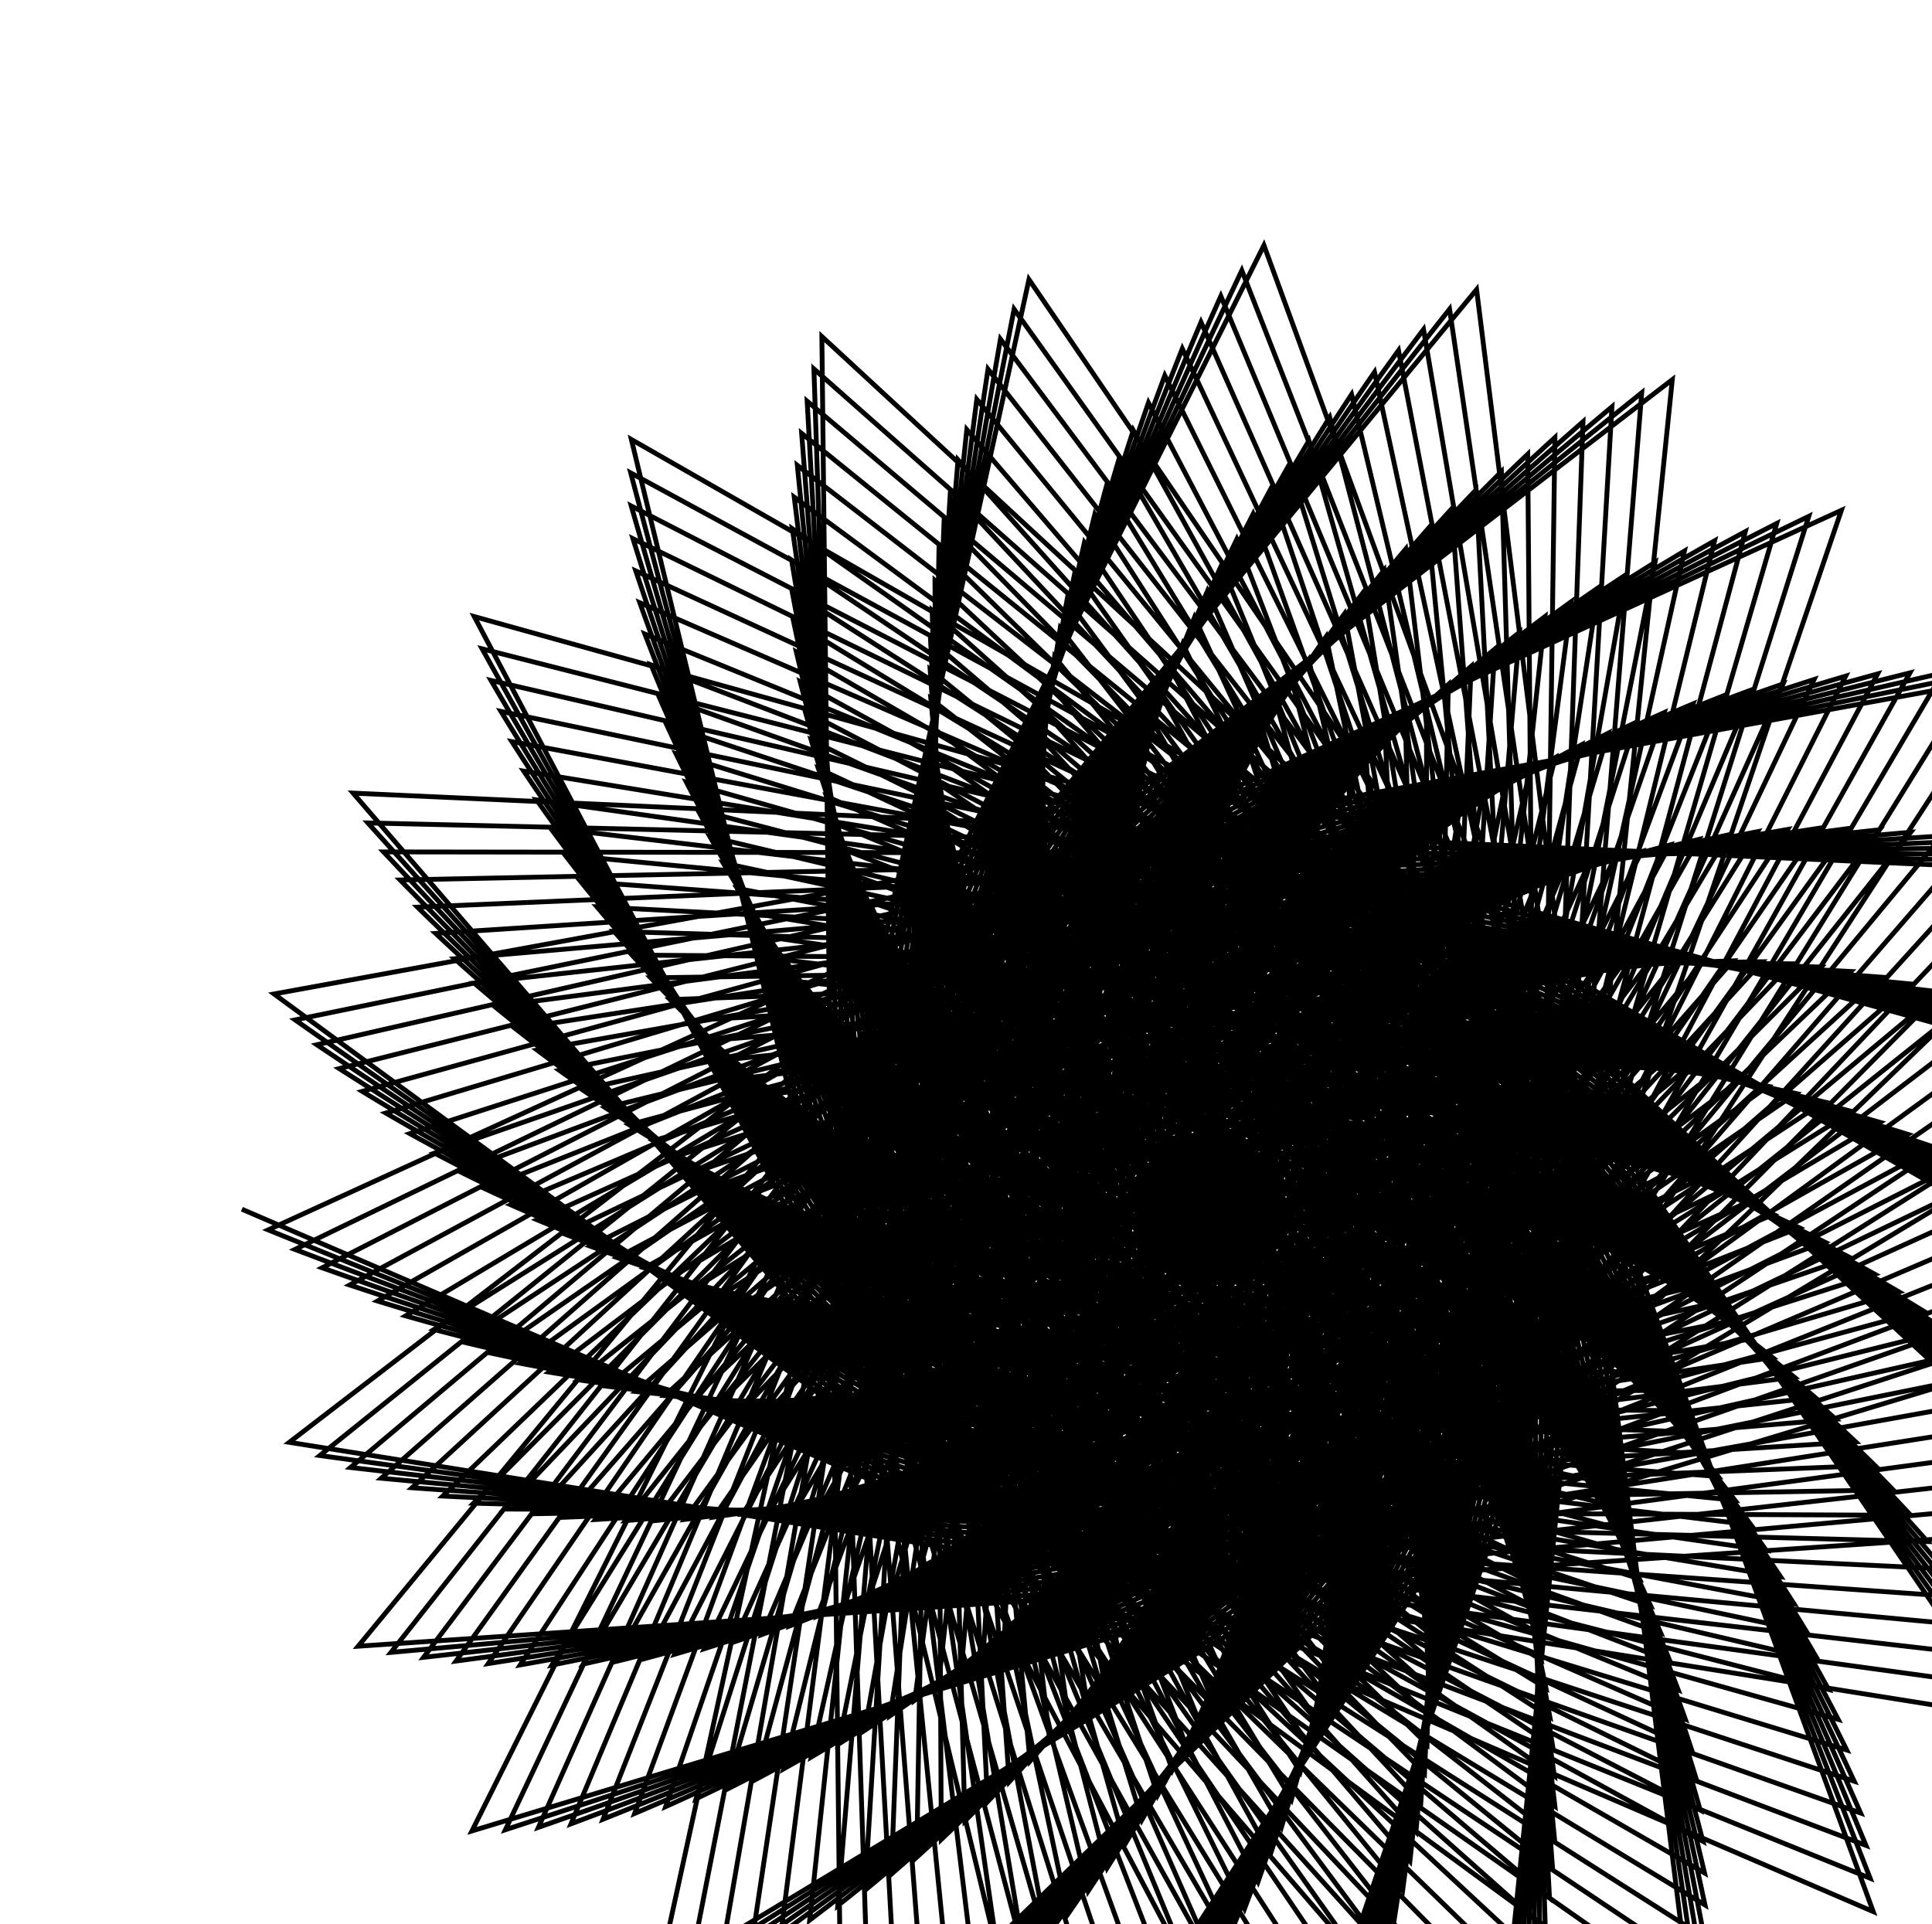
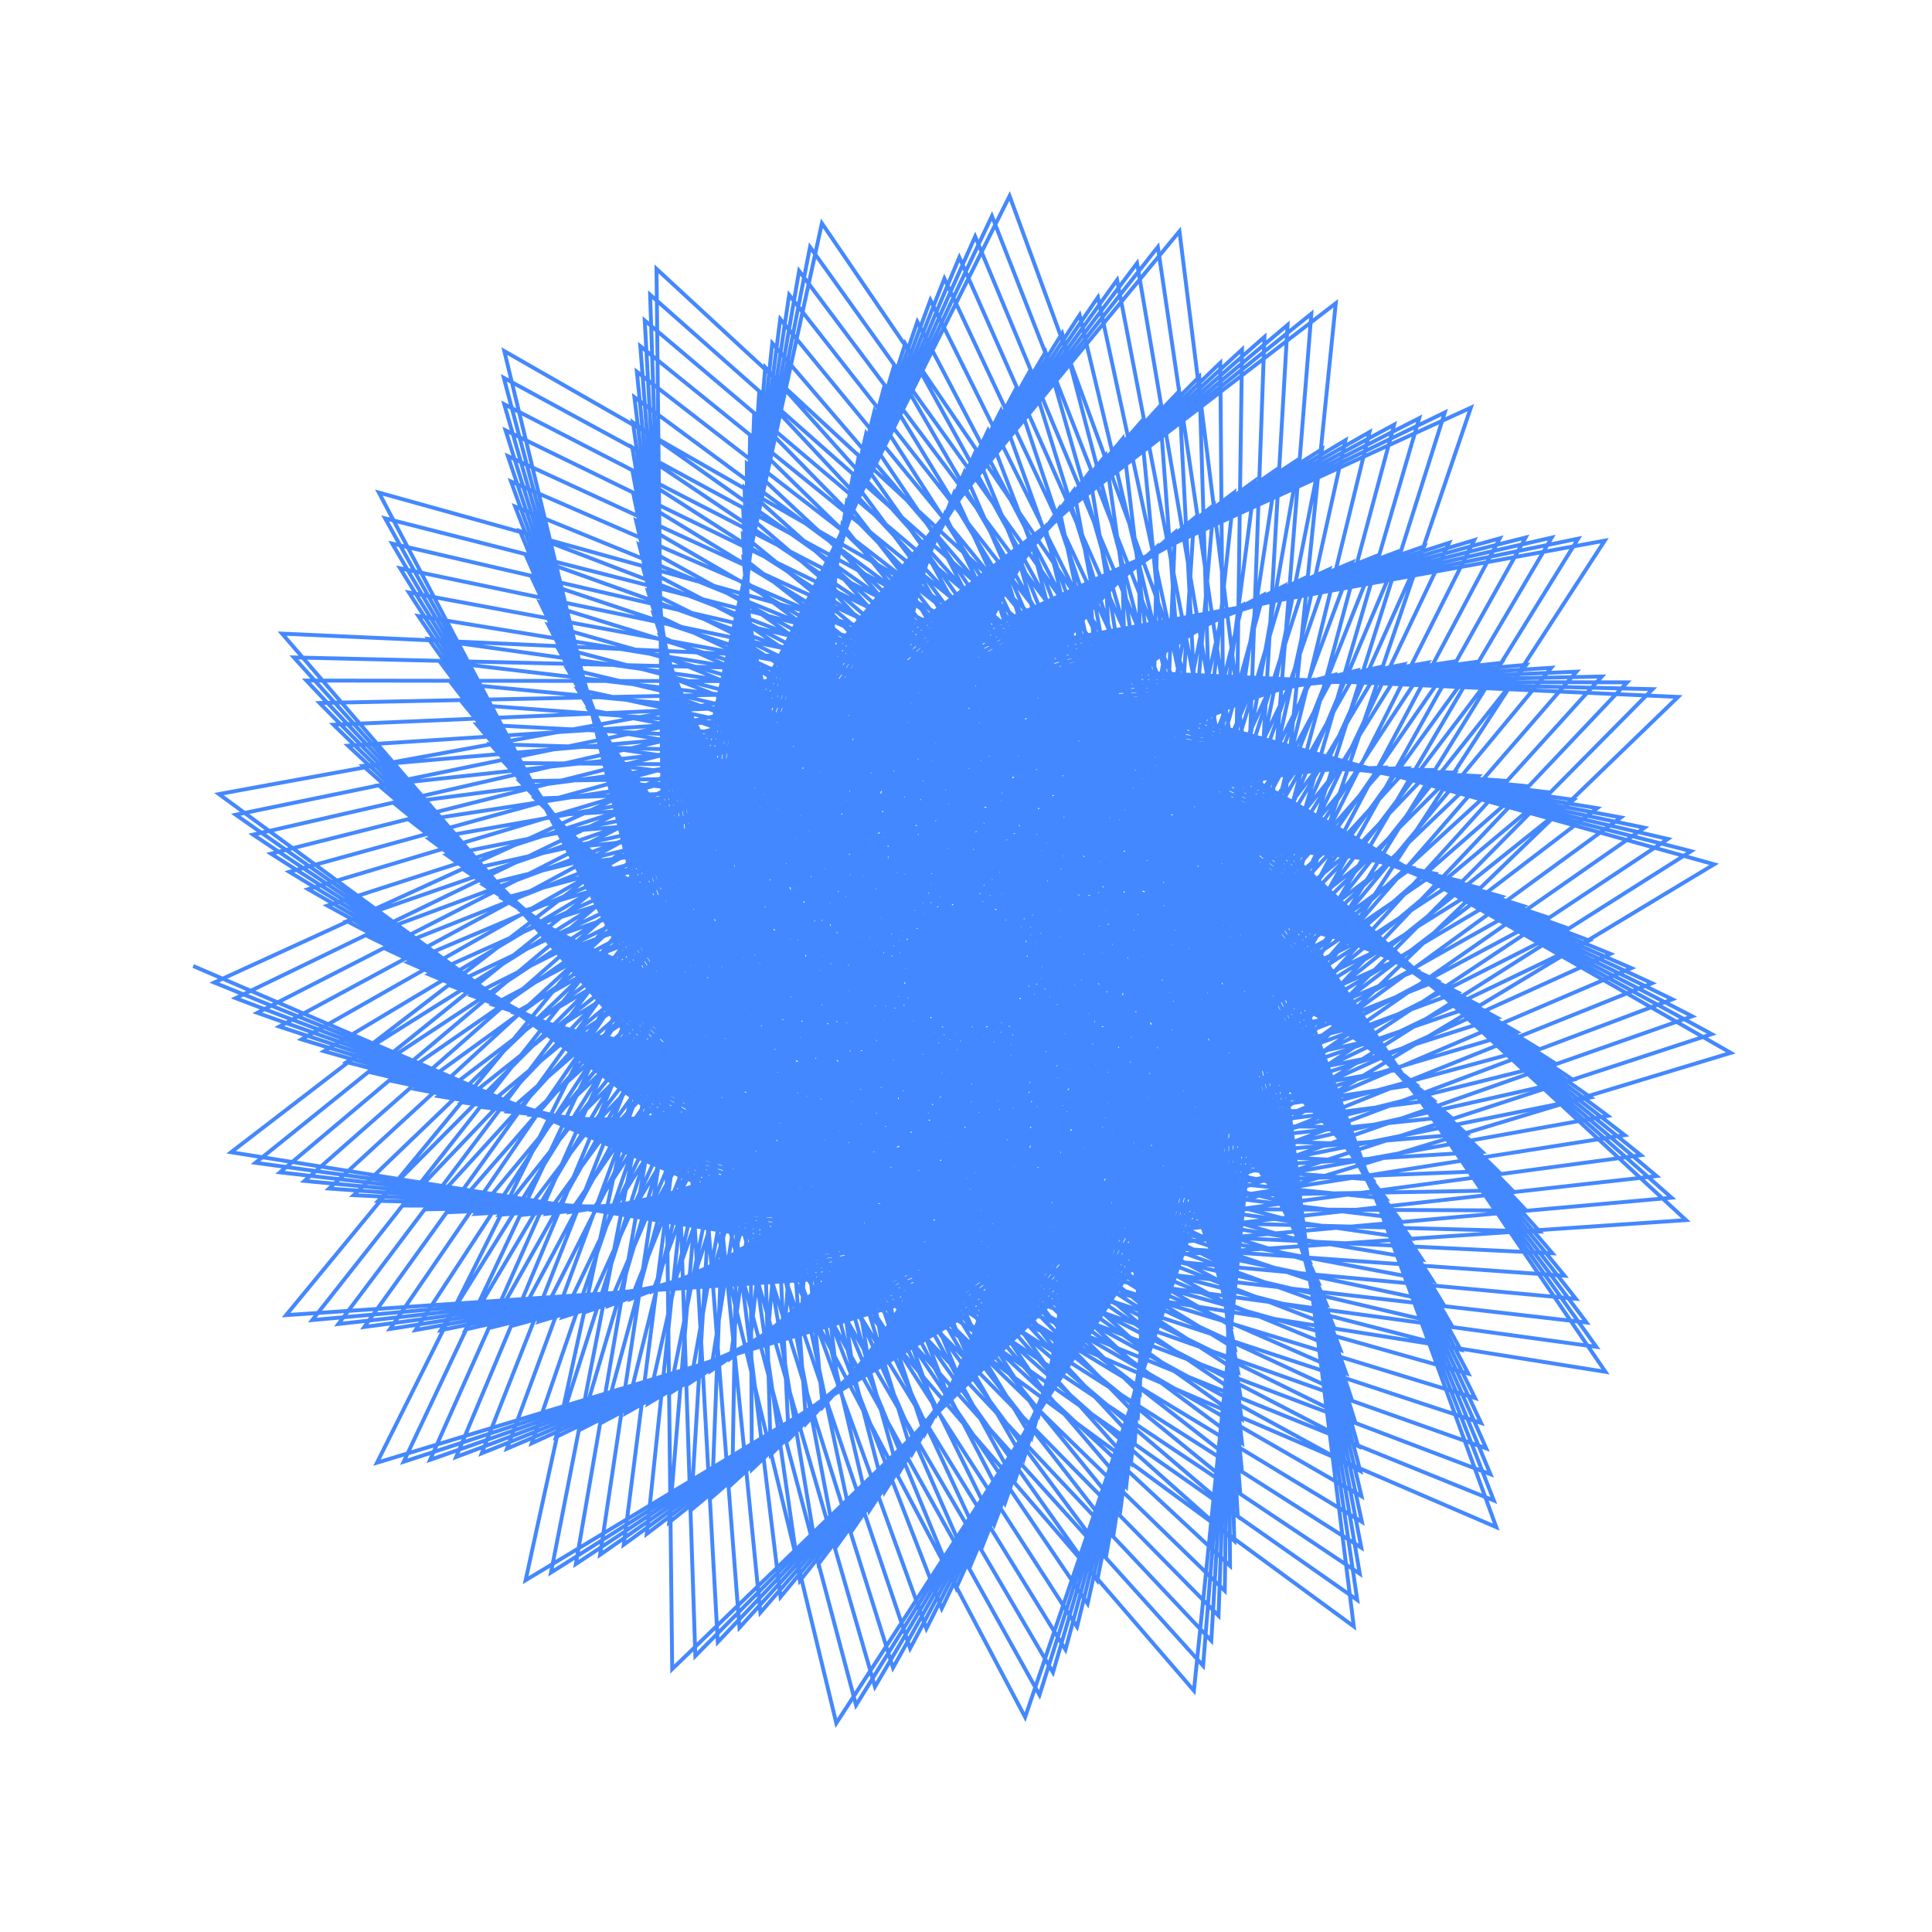
- <svg xmlns="http://www.w3.org/2000/svg">
-   <path d="M 250 250 L 250 250 L 249.863 250.145 L 249.977 249.601 L 250.459 250.387 L 249.205 250.09 L 250.6 249.2 L 250.203 251.183 L 248.835 249.224 L 251.559 249.641 L 249.089 251.552 L 249.442 248.079 L 251.957 251.005 L 247.737 250.799 L 251.055 247.624 L 251.08 252.583 L 247.194 248.94 L 252.878 248.601 L 248.98 253.243 L 248.246 246.856 L 253.684 250.933 L 246.623 252.143 L 250.8 245.877 L 252.564 253.576 L 245.442 249.38 L 253.737 246.987 L 249.608 254.985 L 246.512 246.143 L 255.399 250.119 L 246.065 253.985 L 249.8 244.203 L 254.501 253.968 L 243.826 250.564 L 253.954 244.968 L 250.971 256.528 L 244.424 246.107 L 256.855 248.58 L 246.219 256.127 L 248.092 242.85 L 256.683 253.619 L 242.589 252.434 L 253.406 242.761 L 252.995 257.634 L 242.209 246.859 L 257.816 246.412 L 247.176 258.334 L 245.789 242.046 L 258.866 252.455 L 241.954 254.861 L 252.035 240.618 L 255.534 258.088 L 240.123 248.436 L 258.079 243.774 L 248.956 260.347 L 243.065 241.983 L 260.79 250.475 L 242.101 257.655 L 249.859 238.801 L 258.383 257.725 L 238.428 250.801 L 257.493 240.884 L 251.504 261.905 L 240.153 242.798 L 262.195 247.753 L 243.149 260.574 L 246.973 237.563 L 261.292 256.441 L 237.371 253.842 L 255.971 238.004 L 254.687 262.767 L 237.318 244.559 L 262.849 244.44 L 245.148 263.345 L 243.543 237.129 L 263.981 254.205 L 237.167 257.373 L 253.502 235.414 L 258.305 262.73 L 234.846 247.257 L 262.563 240.751 L 248.069 265.682 L 239.801 237.672 L 266.165 251.068 L 237.975 261.151 L 250.156 233.401 L 262.101 261.653 L 233.019 250.801 L 261.212 236.956 L 251.801 267.307 L 236.026 239.3 L 267.572 247.16 L 239.882 264.887 L 246.086 232.226 L 265.778 259.466 L 232.09 255.021 L 258.745 233.358 L 256.154 267.976 L 232.526 242.044 L 267.97 242.689 L 242.899 268.269 L 241.513 232.111 L 269.021 256.18 L 232.268 259.676 L 255.197 230.273 L 260.874 267.496 L 229.619 245.846 L 267.181 237.925 L 246.947 270.979 L 236.725 233.215 L 271.516 251.898 L 233.693 264.468 L 250.691 228.011 L 265.648 265.747 L 227.607 250.563 L 265.105 233.189 L 251.86 272.724 L 232.05 235.619 L 272.979 246.803 L 236.425 269.06 L 245.432 226.846 L 270.135 262.689 L 226.754 255.969 L 261.725 228.83 L 257.394 273.253 L 227.841 239.317 L 273.171 241.161 L 240.433 273.097 L 239.702 227 L 273.978 258.378 L 227.264 261.765 L 257.12 225.202 L 263.235 272.379 L 224.449 244.204 L 271.928 235.298 L 245.591 276.232 L 233.841 228.619 L 276.837 252.963 L 229.262 267.6 L 251.463 222.639 L 269.02 270 L 222.2 250.087 L 269.167 229.589 L 251.682 278.15 L 228.232 231.76 L 278.407 246.683 L 232.78 273.085 L 245.014 221.432 L 274.355 266.108 L 221.37 256.684 L 264.907 224.428 L 258.404 278.59 L 223.27 236.38 L 278.447 239.859 L 237.752 277.823 L 238.112 221.803 L 278.846 260.796 L 222.161 263.638 L 259.268 220.208 L 265.386 277.372 L 219.344 242.334 L 276.796 232.876 L 244.004 281.433 L 231.155 223.89 L 282.118 254.263 L 224.687 270.542 L 252.471 217.293 L 272.209 274.408 L 216.806 249.374 L 273.394 226.161 L 251.266 283.576 L 224.576 227.727 L 283.849 246.8 L 228.954 276.957 L 244.832 215.99 L 278.432 269.717 L 215.945 257.164 L 268.287 220.158 L 259.182 283.981 L 218.819 233.239 L 283.788 238.786 L 234.859 282.441 L 236.748 216.528 L 283.616 263.432 L 216.968 265.291 L 261.638 215.299 L 267.322 282.468 L 214.311 240.237 L 281.779 230.663 L 242.186 286.575 L 228.671 219.035 L 287.353 255.796 L 219.974 273.29 L 253.714 211.981 L 275.213 278.963 L 211.432 248.424 L 277.778 222.911 L 250.613 288.995 L 221.089 223.527 L 289.297 247.156 L 224.95 280.67 L 244.888 210.53 L 282.361 273.511 L 210.489 257.409 L 271.861 216.026 L 259.726 289.418 L 214.497 229.897 L 289.188 237.944 L 231.758 286.942 L 235.61 211.181 L 288.282 266.281 L 211.69 266.721 L 264.227 210.483 L 269.04 287.66 L 209.359 237.915 L 286.87 228.661 L 240.139 291.649 L 226.392 214.06 L 292.533 257.561 L 215.131 275.84 L 255.193 206.71 L 278.025 283.661 L 206.087 247.237 L 282.315 219.844 L 249.721 294.399 L 217.777 219.164 L 294.743 247.749 L 220.775 284.218 L 245.181 205.058 L 286.134 277.487 L 205.007 257.416 L 275.624 212.039 L 260.035 294.892 L 210.308 226.357 L 294.638 237.335 L 228.454 291.32 L 234.702 205.771 L 292.836 269.341 L 206.336 267.926 L 267.033 205.766 L 270.537 292.942 L 204.493 235.372 L 292.063 226.876 L 237.867 296.648 L 224.323 208.972 L 297.651 259.556 L 210.163 278.186 L 256.904 201.489 L 280.641 288.494 L 200.778 245.815 L 286.999 216.966 L 248.592 299.78 L 214.645 214.645 L 300.18 248.581 L 216.433 287.595 L 245.713 199.582 L 289.745 281.638 L 199.509 257.186 L 279.572 208.203 L 260.107 300.397 L 206.26 222.626 L 300.132 236.96 L 224.949 295.568 L 234.025 200.304 L 297.272 272.608 L 200.913 268.902 L 270.052 201.156 L 271.81 298.304 L 199.723 232.61 L 297.349 225.31 L 235.37 301.565 L 222.468 203.778 L 302.7 261.78 L 205.077 280.324 L 258.847 196.324 L 283.057 293.456 L 195.512 244.158 L 291.822 214.28 L 247.227 305.13 L 211.697 209.974 L 305.599 249.651 L 211.93 290.796 L 246.484 194.111 L 293.19 285.959 L 194.001 256.717 L 283.699 204.525 L 259.941 305.923 L 202.359 218.706 L 305.661 236.822 L 221.248 299.68 L 233.583 194.789 L 301.582 276.079 L 195.429 269.647 L 273.282 196.66 L 272.856 303.742 L 195.054 229.631 L 302.722 223.966 L 232.652 306.392 L 220.831 198.485 L 307.671 264.229 L 199.88 282.251 L 261.021 191.224 L 285.267 298.541 L 190.299 242.267 L 296.78 211.793 L 245.625 310.442 L 208.94 205.159 L 310.992 250.958 L 207.272 293.815 L 247.493 188.651 L 296.462 290.446 L 188.493 256.009 L 288 201.01 L 259.537 311.464 L 198.612 214.602 L 311.218 236.921 L 217.355 303.649 L 233.376 189.233 L 305.761 279.748 L 189.89 270.159 L 276.717 192.284 L 273.673 309.246 L 190.494 226.44 L 308.175 222.848 L 229.715 311.122 L 219.414 193.1 L 312.557 266.903 L 194.578 283.962 L 263.422 186.197 L 287.268 303.742 L 185.144 240.145 L 301.865 209.508 L 243.789 315.707 L 206.377 200.205 L 316.353 252.503 L 202.465 296.647 L 248.741 183.212 L 299.555 295.092 L 182.991 255.062 L 292.471 197.665 L 258.894 317.012 L 195.024 210.321 L 316.796 237.258 L 213.276 307.468 L 233.406 183.643 L 309.801 283.613 L 184.305 270.436 L 280.356 188.036 L 274.257 314.809 L 186.051 223.039 L 313.701 221.958 L 226.563 315.747 L 218.221 187.63 L 317.351 269.797 L 189.18 285.455 L 266.05 181.248 L 289.057 309.053 L 180.057 237.793 L 307.072 207.429 L 241.719 320.918 L 204.015 195.119 L 321.672 254.283 L 197.514 299.287 L 250.227 177.8 L 302.465 299.892 L 177.504 253.876 L 297.106 194.494 L 258.011 322.559 L 191.601 205.866 L 322.385 237.835 L 209.014 311.132 L 233.675 178.028 L 313.695 287.669 L 178.682 270.477 L 284.193 183.923 L 274.607 320.425 L 181.731 219.433 L 319.291 221.299 L 223.198 320.262 L 217.255 182.082 L 322.045 272.909 L 183.691 286.725 L 268.9 176.388 L 290.628 314.466 L 175.045 235.213 L 312.392 205.562 L 239.418 326.067 L 201.856 189.907 L 326.943 256.299 L 192.426 301.73 L 251.95 172.425 L 305.185 304.84 L 172.038 252.45 L 301.899 191.504 L 256.888 328.097 L 188.351 201.242 L 327.979 238.652 L 204.575 314.634 L 234.183 172.395 L 317.438 291.911 L 173.027 270.28 L 288.224 179.95 L 274.721 326.085 L 177.541 215.625 L 324.939 220.873 L 219.624 324.657 L 216.518 176.463 L 326.633 276.237 L 178.119 287.77 L 271.972 171.622 L 291.978 319.974 L 170.114 232.407 L 317.821 203.909 L 236.886 331.147 L 199.907 184.575 L 332.157 258.548 L 187.208 303.972 L 253.91 167.092 L 307.712 309.93 L 166.604 250.786 L 306.844 188.7 L 255.525 333.618 L 185.277 196.456 L 333.569 239.709 L 199.963 317.968 L 234.931 166.753 L 321.022 296.334 L 167.349 269.843 L 292.445 176.126 L 274.598 331.781 L 173.487 211.618 L 330.636 220.683 L 215.845 328.927 L 216.015 170.782 L 331.107 279.777 L 172.472 288.587 L 275.262 166.957 L 293.105 325.571 L 165.274 229.377 L 323.35 202.475 L 234.126 336.15 L 198.17 179.131 L 337.306 261.029 L 181.864 306.007 L 256.105 161.811 L 310.039 315.155 L 161.207 248.884 L 311.936 186.087 L 253.922 339.114 L 182.386 191.513 L 339.148 241.008 L 195.184 321.128 L 235.921 161.108 L 324.443 300.934 L 161.655 269.165 L 296.852 172.455 L 274.235 337.506 L 169.577 207.418 L 336.375 220.73 L 211.865 333.064 L 215.745 165.046 L 335.459 283.526 L 166.756 289.172 L 278.767 162.403 L 294.004 331.249 L 160.53 226.127 L 328.972 201.264 L 231.141 341.068 L 196.649 173.58 L 342.384 263.741 L 176.403 307.832 L 258.534 156.589 L 312.163 320.51 L 155.856 246.745 L 317.169 183.67 L 252.08 344.577 L 179.683 186.419 L 344.707 242.546 L 190.244 324.11 L 237.152 155.469 L 327.694 305.705 L 155.954 268.247 L 301.439 168.945 L 273.631 343.252 L 165.817 203.029 L 342.149 221.016 L 207.687 337.062 L 215.713 159.262 L 339.684 287.479 L 160.979 289.523 L 282.483 157.964 L 294.674 337.001 L 155.891 222.659 L 334.681 200.278 L 227.932 345.893 L 195.35 167.931 L 347.382 266.681 L 170.831 309.442 L 261.195 151.434 L 314.079 325.988 L 150.559 244.371 L 322.536 181.454 L 250 350 L 177.173 181.179 L 350.24 244.326 L 185.147 326.906 L 238.624 149.844 L 330.768 310.642 L 150.253 267.086 L 306.202 165.601 L 272.786 349.012 L 162.214 198.455 L 347.95 221.543 L 203.316 340.915 L 215.919 153.438 L 343.773 291.633 L 155.149 289.638 L 286.408 153.649 L 295.11 342.819 L 151.364 218.976 L 340.47 199.521 L 224.502 350.62 L 194.274 162.19 L 352.292 269.847 L 165.155 310.833 L 264.087 146.353 L 315.782 331.583 L 145.324 241.762 L 328.031 179.444 L 247.682 355.375 L 174.862 175.8 L 355.737 246.345 L 179.901 329.512 L 240.338 144.24 L 333.661 315.74 L 144.56 265.683 L 311.136 162.429 L 271.698 354.777 L 158.773 193.701 L 353.769 222.311 L 198.757 344.614 L 216.366 147.581 L 347.721 295.984 L 149.274 289.515 L 290.537 149.465 L 295.311 348.696 L 146.956 215.081 L 346.33 198.996 L 220.854 355.239 L 193.426 156.364 L 357.109 273.236 L 159.381 312.002 L 267.208 141.354 L 317.268 337.287 L 140.157 238.92 L 333.648 177.644 L 245.128 360.693 L 172.754 170.288 L 361.191 248.603 L 174.51 331.922 L 242.293 138.666 L 336.367 320.993 L 138.883 264.037 L 316.234 159.436 L 270.368 360.539 L 155.502 188.773 L 359.6 223.323 L 194.013 348.155 L 217.055 141.7 L 351.521 300.528 L 143.36 289.151 L 294.867 145.418 L 295.275 354.624 L 142.673 210.979 L 352.255 198.705 L 216.992 359.743 L 192.808 150.46 L 361.823 276.846 L 153.517 312.945 L 270.555 136.445 L 318.534 343.094 L 135.068 235.847 L 339.38 176.059 L 242.339 365.947 L 170.853 164.649 L 366.595 251.099 L 168.981 334.132 L 244.489 133.13 L 338.88 326.395 L 133.23 262.149 L 321.493 156.627 L 268.793 366.291 L 152.404 183.674 L 365.434 224.578 L 189.09 351.531 L 217.987 135.802 L 355.165 305.26 L 137.416 288.546 L 299.394 141.515 L 294.998 360.596 L 138.524 206.672 L 358.237 198.651 L 212.918 364.127 L 192.424 144.487 L 366.427 280.674 L 147.57 313.658 L 274.125 131.634 L 319.576 348.996 L 130.063 232.546 L 345.219 174.692 L 239.317 371.13 L 169.166 158.89 L 371.94 253.832 L 163.321 336.137 L 246.924 127.639 L 341.195 331.94 L 127.609 260.019 L 326.905 154.007 L 266.976 372.025 L 149.488 178.411 L 371.263 226.077 L 183.993 354.736 L 219.162 129.896 L 358.649 310.175 L 131.449 287.698 L 304.112 137.764 L 294.48 366.604 L 134.515 202.165 L 364.269 198.837 L 208.636 368.382 L 192.277 138.45 L 370.915 284.717 L 141.547 314.139 L 277.916 126.926 L 320.389 354.987 L 125.151 229.018 L 351.16 173.549 L 236.064 376.233 L 167.694 153.017 L 377.218 256.801 L 157.534 337.931 L 249.599 122.201 L 343.308 337.622 L 122.028 257.648 L 332.465 151.582 L 264.915 377.732 L 146.758 172.99 L 377.079 227.821 L 178.727 357.763 L 220.583 123.988 L 361.964 315.27 L 125.468 286.604 L 309.019 134.169 L 293.719 372.641 L 130.653 197.461 L 370.342 199.264 L 204.15 372.501 L 192.368 132.358 L 375.278 288.972 L 135.455 314.385 L 281.926 122.331 L 320.971 361.06 L 120.338 225.266 L 357.196 172.631 L 232.581 381.249 L 166.444 147.038 L 382.423 260.003 L 151.629 339.511 L 252.511 116.824 L 345.213 343.435 L 116.495 255.035 L 338.168 149.358 L 262.611 383.405 L 144.22 167.415 L 382.875 229.81 L 173.298 360.607 L 222.25 118.087 L 365.106 320.537 L 119.48 285.266 L 314.108 130.739 L 292.712 378.697 L 126.943 192.565 L 376.45 199.935 L 199.464 376.477 L 192.7 126.219 L 379.511 293.434 L 129.303 314.392 L 286.151 117.856 L 321.319 367.207 L 115.633 221.292 L 363.318 171.944 L 228.871 386.171 L 165.419 140.959 L 387.545 263.438 L 145.612 340.871 L 255.659 111.516 L 346.905 349.372 L 111.017 252.183 L 344.006 147.338 L 260.064 389.036 L 141.879 161.693 L 388.642 232.043 L 167.71 363.262 L 224.162 112.201 L 368.069 325.973 L 113.494 283.681 L 319.376 127.478 L 291.46 384.767 L 123.394 187.483 L 382.583 200.851 L 194.581 380.305 L 193.276 120.04 L 383.605 298.101 L 123.097 314.159 L 290.587 113.506 L 321.429 373.42 L 111.042 217.1 L 369.52 171.49 L 224.937 390.99 L 164.622 134.787 L 392.578 267.102 L 139.489 342.009 L 259.042 106.284 L 348.381 355.427 L 105.603 249.093 L 349.975 145.529 L 257.275 394.617 L 139.741 155.83 L 394.372 234.52 L 161.97 365.723 L 226.32 106.339 L 370.845 331.573 L 107.516 281.849 L 324.817 124.394 L 289.96 390.841 L 120.012 182.217 L 388.735 202.013 L 189.507 383.976 L 194.097 113.829 L 387.554 302.968 L 116.845 313.683 L 295.231 109.291 L 321.3 379.693 L 106.572 212.693 L 375.795 171.272 L 220.781 395.699 L 164.057 128.529 L 397.514 270.994 L 133.267 342.92 L 262.657 101.137 L 349.635 361.593 L 100.26 245.765 L 356.066 143.934 L 254.246 400.14 L 137.81 149.832 L 400.059 237.241 L 156.084 367.985 L 228.724 100.506 L 373.43 337.329 L 101.556 279.77 L 330.425 121.492 L 288.213 396.912 L 116.801 176.773 L 394.898 203.423 L 184.246 387.485 L 195.164 107.593 L 391.352 308.03 L 110.555 312.962 L 300.079 105.216 L 320.927 386.018 L 102.233 208.075 L 382.136 171.294 L 216.406 400.291 L 163.728 122.193 L 402.344 275.111 L 126.954 343.6 L 266.503 96.082 L 350.664 367.863 L 94.996 242.202 L 362.274 142.558 L 250.978 405.597 L 136.092 143.705 L 405.692 240.205 L 150.057 370.041 L 231.373 94.713 L 375.819 343.237 L 95.62 277.444 L 336.197 118.778 L 286.217 402.971 L 113.77 171.157 L 401.063 205.081 L 178.802 390.825 L 196.479 101.341 L 394.991 313.285 L 104.235 311.994 L 305.128 101.289 L 320.31 392.387 L 98.029 203.248 L 388.533 171.558 L 211.816 404.759 L 163.637 115.785 L 407.063 279.45 L 120.557 344.046 L 270.578 91.127 L 351.464 374.23 L 89.819 238.406 L 368.592 141.406 L 247.471 410.98 L 134.591 137.456 L 411.265 243.41 L 143.896 371.887 L 234.267 88.967 L 378.005 349.291 L 89.718 274.87 L 342.124 116.258 L 283.973 409.011 L 110.924 165.374 L 407.223 206.989 L 173.181 393.99 L 198.044 95.08 L 398.464 318.726 L 97.893 310.777 L 310.372 97.517 L 319.446 398.792 L 93.969 198.216 L 394.981 172.066 L 207.013 409.095 L 163.788 109.314 L 411.662 284.009 L 114.083 344.254 L 274.877 86.279 L 352.031 380.688 L 84.737 234.378 L 375.013 140.482 L 243.728 416.282 L 133.312 131.091 L 416.77 246.856 L 137.607 373.518 L 237.405 83.275 L 379.984 355.484 L 83.857 272.05 L 348.203 113.938 L 281.48 415.024 L 108.268 159.428 L 413.369 209.146 L 167.387 396.973 L 199.859 88.819 L 401.767 324.35 L 91.536 309.31 L 315.809 93.905 L 318.333 405.225 L 90.059 192.984 L 401.471 172.822 L 202.002 413.292 L 164.183 102.787 L 416.133 288.783 L 107.539 344.221 L 279.4 81.546 L 352.361 387.228 L 79.757 230.121 L 381.53 139.789 L 239.751 421.494 L 132.258 124.617 L 422.199 250.541 L 131.197 374.93 L 240.786 77.646 L 381.75 361.811 L 78.045 268.984 L 354.427 111.822 L 278.739 421.002 L 105.809 153.326 L 419.494 211.554 L 161.427 399.769 L 201.926 82.565 L 404.891 330.151 L 85.172 307.593 L 321.432 90.462 L 316.97 411.679 L 86.306 187.557 L 407.996 173.826 L 196.787 417.343 L 164.824 96.212 L 420.471 293.769 L 100.934 343.945 L 284.142 76.936 L 352.452 393.844 L 74.886 225.639 L 388.136 139.332 L 235.542 426.609 L 131.434 118.042 L 427.544 254.463 L 124.672 376.118 L 244.409 72.088 L 383.299 368.265 L 72.29 265.673 L 360.79 109.916 L 275.749 426.936 L 103.551 147.074 L 425.59 214.212 L 155.305 402.372 L 204.243 76.327 L 407.831 336.124 L 78.81 305.623 L 327.237 87.192 L 315.354 418.146 L 82.716 181.937 L 414.547 175.081 L 191.371 421.241 L 165.715 89.596 L 424.667 298.965 L 94.273 343.422 L 289.101 72.455 L 352.299 400.529 L 70.134 220.932 L 394.824 139.114 L 231.103 431.62 L 130.845 111.371 L 432.797 258.62 L 118.039 377.077 L 248.272 66.608 L 384.626 374.839 L 66.6 262.117 L 367.286 108.226 L 272.512 432.819 L 101.501 140.677 L 431.648 217.12 L 149.026 404.775 L 206.813 70.112 L 410.581 342.264 L 72.457 303.401 L 333.22 84.103 L 313.486 424.617 L 79.298 176.13 L 421.117 176.588 L 185.759 424.98 L 166.856 82.947 L 428.714 304.366 L 87.566 342.651 L 294.273 68.111 L 351.901 407.274 L 65.506 216.006 L 401.586 139.137 L 226.437 436.518 L 130.493 104.613 L 437.95 263.011 L 111.306 377.804 L 252.372 61.215 L 385.726 381.528 L 60.983 258.319 L 373.908 106.755 L 269.029 438.643 L 99.664 134.142 L 437.661 220.277 L 142.598 406.974 L 209.634 63.928 L 413.136 348.565 L 66.122 300.925 L 339.375 81.201 L 311.364 431.085 L 76.056 170.142 L 427.698 178.349 L 179.954 428.552 L 168.25 76.273 L 432.606 309.967 L 80.82 341.628 L 299.654 63.911 L 351.254 414.072 L 61.01 210.862 L 408.415 139.406 L 221.547 441.296 L 130.382 97.775 L 442.996 267.632 L 104.478 378.295 L 256.71 55.916 L 386.595 388.323 L 55.447 254.279 L 380.65 105.509 L 265.3 444.399 L 98.044 127.475 L 443.62 223.684 L 136.026 408.963 L 212.707 57.784 L 415.488 355.022 L 59.812 298.196 L 345.696 78.491 L 308.988 437.542 L 72.997 163.976 L 434.282 180.365 L 173.963 431.951 L 169.899 69.582 L 436.335 315.765 L 74.042 340.353 L 305.24 59.862 L 350.356 420.915 L 56.654 205.505 L 415.303 139.923 L 216.436 445.946 L 130.516 90.863 L 447.927 272.481 L 97.564 378.545 L 261.281 50.719 L 387.229 395.218 L 50 250" fill="transparent" stroke="black">
+ <svg xmlns="http://www.w3.org/2000/svg" viewBox="0 0 500 500">
+   <path d="M 250 250 L 250 250 L 249.863 250.145 L 249.977 249.601 L 250.459 250.387 L 249.205 250.09 L 250.6 249.2 L 250.203 251.183 L 248.835 249.224 L 251.559 249.641 L 249.089 251.552 L 249.442 248.079 L 251.957 251.005 L 247.737 250.799 L 251.055 247.624 L 251.08 252.583 L 247.194 248.94 L 252.878 248.601 L 248.98 253.243 L 248.246 246.856 L 253.684 250.933 L 246.623 252.143 L 250.8 245.877 L 252.564 253.576 L 245.442 249.38 L 253.737 246.987 L 249.608 254.985 L 246.512 246.143 L 255.399 250.119 L 246.065 253.985 L 249.8 244.203 L 254.501 253.968 L 243.826 250.564 L 253.954 244.968 L 250.971 256.528 L 244.424 246.107 L 256.855 248.58 L 246.219 256.127 L 248.092 242.85 L 256.683 253.619 L 242.589 252.434 L 253.406 242.761 L 252.995 257.634 L 242.209 246.859 L 257.816 246.412 L 247.176 258.334 L 245.789 242.046 L 258.866 252.455 L 241.954 254.861 L 252.035 240.618 L 255.534 258.088 L 240.123 248.436 L 258.079 243.774 L 248.956 260.347 L 243.065 241.983 L 260.79 250.475 L 242.101 257.655 L 249.859 238.801 L 258.383 257.725 L 238.428 250.801 L 257.493 240.884 L 251.504 261.905 L 240.153 242.798 L 262.195 247.753 L 243.149 260.574 L 246.973 237.563 L 261.292 256.441 L 237.371 253.842 L 255.971 238.004 L 254.687 262.767 L 237.318 244.559 L 262.849 244.44 L 245.148 263.345 L 243.543 237.129 L 263.981 254.205 L 237.167 257.373 L 253.502 235.414 L 258.305 262.73 L 234.846 247.257 L 262.563 240.751 L 248.069 265.682 L 239.801 237.672 L 266.165 251.068 L 237.975 261.151 L 250.156 233.401 L 262.101 261.653 L 233.019 250.801 L 261.212 236.956 L 251.801 267.307 L 236.026 239.3 L 267.572 247.16 L 239.882 264.887 L 246.086 232.226 L 265.778 259.466 L 232.09 255.021 L 258.745 233.358 L 256.154 267.976 L 232.526 242.044 L 267.97 242.689 L 242.899 268.269 L 241.513 232.111 L 269.021 256.18 L 232.268 259.676 L 255.197 230.273 L 260.874 267.496 L 229.619 245.846 L 267.181 237.925 L 246.947 270.979 L 236.725 233.215 L 271.516 251.898 L 233.693 264.468 L 250.691 228.011 L 265.648 265.747 L 227.607 250.563 L 265.105 233.189 L 251.86 272.724 L 232.05 235.619 L 272.979 246.803 L 236.425 269.06 L 245.432 226.846 L 270.135 262.689 L 226.754 255.969 L 261.725 228.83 L 257.394 273.253 L 227.841 239.317 L 273.171 241.161 L 240.433 273.097 L 239.702 227 L 273.978 258.378 L 227.264 261.765 L 257.12 225.202 L 263.235 272.379 L 224.449 244.204 L 271.928 235.298 L 245.591 276.232 L 233.841 228.619 L 276.837 252.963 L 229.262 267.6 L 251.463 222.639 L 269.02 270 L 222.2 250.087 L 269.167 229.589 L 251.682 278.15 L 228.232 231.76 L 278.407 246.683 L 232.78 273.085 L 245.014 221.432 L 274.355 266.108 L 221.37 256.684 L 264.907 224.428 L 258.404 278.59 L 223.27 236.38 L 278.447 239.859 L 237.752 277.823 L 238.112 221.803 L 278.846 260.796 L 222.161 263.638 L 259.268 220.208 L 265.386 277.372 L 219.344 242.334 L 276.796 232.876 L 244.004 281.433 L 231.155 223.89 L 282.118 254.263 L 224.687 270.542 L 252.471 217.293 L 272.209 274.408 L 216.806 249.374 L 273.394 226.161 L 251.266 283.576 L 224.576 227.727 L 283.849 246.8 L 228.954 276.957 L 244.832 215.99 L 278.432 269.717 L 215.945 257.164 L 268.287 220.158 L 259.182 283.981 L 218.819 233.239 L 283.788 238.786 L 234.859 282.441 L 236.748 216.528 L 283.616 263.432 L 216.968 265.291 L 261.638 215.299 L 267.322 282.468 L 214.311 240.237 L 281.779 230.663 L 242.186 286.575 L 228.671 219.035 L 287.353 255.796 L 219.974 273.29 L 253.714 211.981 L 275.213 278.963 L 211.432 248.424 L 277.778 222.911 L 250.613 288.995 L 221.089 223.527 L 289.297 247.156 L 224.95 280.67 L 244.888 210.53 L 282.361 273.511 L 210.489 257.409 L 271.861 216.026 L 259.726 289.418 L 214.497 229.897 L 289.188 237.944 L 231.758 286.942 L 235.61 211.181 L 288.282 266.281 L 211.69 266.721 L 264.227 210.483 L 269.04 287.66 L 209.359 237.915 L 286.87 228.661 L 240.139 291.649 L 226.392 214.06 L 292.533 257.561 L 215.131 275.84 L 255.193 206.71 L 278.025 283.661 L 206.087 247.237 L 282.315 219.844 L 249.721 294.399 L 217.777 219.164 L 294.743 247.749 L 220.775 284.218 L 245.181 205.058 L 286.134 277.487 L 205.007 257.416 L 275.624 212.039 L 260.035 294.892 L 210.308 226.357 L 294.638 237.335 L 228.454 291.32 L 234.702 205.771 L 292.836 269.341 L 206.336 267.926 L 267.033 205.766 L 270.537 292.942 L 204.493 235.372 L 292.063 226.876 L 237.867 296.648 L 224.323 208.972 L 297.651 259.556 L 210.163 278.186 L 256.904 201.489 L 280.641 288.494 L 200.778 245.815 L 286.999 216.966 L 248.592 299.78 L 214.645 214.645 L 300.18 248.581 L 216.433 287.595 L 245.713 199.582 L 289.745 281.638 L 199.509 257.186 L 279.572 208.203 L 260.107 300.397 L 206.26 222.626 L 300.132 236.96 L 224.949 295.568 L 234.025 200.304 L 297.272 272.608 L 200.913 268.902 L 270.052 201.156 L 271.81 298.304 L 199.723 232.61 L 297.349 225.31 L 235.37 301.565 L 222.468 203.778 L 302.7 261.78 L 205.077 280.324 L 258.847 196.324 L 283.057 293.456 L 195.512 244.158 L 291.822 214.28 L 247.227 305.13 L 211.697 209.974 L 305.599 249.651 L 211.93 290.796 L 246.484 194.111 L 293.19 285.959 L 194.001 256.717 L 283.699 204.525 L 259.941 305.923 L 202.359 218.706 L 305.661 236.822 L 221.248 299.68 L 233.583 194.789 L 301.582 276.079 L 195.429 269.647 L 273.282 196.66 L 272.856 303.742 L 195.054 229.631 L 302.722 223.966 L 232.652 306.392 L 220.831 198.485 L 307.671 264.229 L 199.88 282.251 L 261.021 191.224 L 285.267 298.541 L 190.299 242.267 L 296.78 211.793 L 245.625 310.442 L 208.94 205.159 L 310.992 250.958 L 207.272 293.815 L 247.493 188.651 L 296.462 290.446 L 188.493 256.009 L 288 201.01 L 259.537 311.464 L 198.612 214.602 L 311.218 236.921 L 217.355 303.649 L 233.376 189.233 L 305.761 279.748 L 189.89 270.159 L 276.717 192.284 L 273.673 309.246 L 190.494 226.44 L 308.175 222.848 L 229.715 311.122 L 219.414 193.1 L 312.557 266.903 L 194.578 283.962 L 263.422 186.197 L 287.268 303.742 L 185.144 240.145 L 301.865 209.508 L 243.789 315.707 L 206.377 200.205 L 316.353 252.503 L 202.465 296.647 L 248.741 183.212 L 299.555 295.092 L 182.991 255.062 L 292.471 197.665 L 258.894 317.012 L 195.024 210.321 L 316.796 237.258 L 213.276 307.468 L 233.406 183.643 L 309.801 283.613 L 184.305 270.436 L 280.356 188.036 L 274.257 314.809 L 186.051 223.039 L 313.701 221.958 L 226.563 315.747 L 218.221 187.63 L 317.351 269.797 L 189.18 285.455 L 266.05 181.248 L 289.057 309.053 L 180.057 237.793 L 307.072 207.429 L 241.719 320.918 L 204.015 195.119 L 321.672 254.283 L 197.514 299.287 L 250.227 177.8 L 302.465 299.892 L 177.504 253.876 L 297.106 194.494 L 258.011 322.559 L 191.601 205.866 L 322.385 237.835 L 209.014 311.132 L 233.675 178.028 L 313.695 287.669 L 178.682 270.477 L 284.193 183.923 L 274.607 320.425 L 181.731 219.433 L 319.291 221.299 L 223.198 320.262 L 217.255 182.082 L 322.045 272.909 L 183.691 286.725 L 268.9 176.388 L 290.628 314.466 L 175.045 235.213 L 312.392 205.562 L 239.418 326.067 L 201.856 189.907 L 326.943 256.299 L 192.426 301.73 L 251.95 172.425 L 305.185 304.84 L 172.038 252.45 L 301.899 191.504 L 256.888 328.097 L 188.351 201.242 L 327.979 238.652 L 204.575 314.634 L 234.183 172.395 L 317.438 291.911 L 173.027 270.28 L 288.224 179.95 L 274.721 326.085 L 177.541 215.625 L 324.939 220.873 L 219.624 324.657 L 216.518 176.463 L 326.633 276.237 L 178.119 287.77 L 271.972 171.622 L 291.978 319.974 L 170.114 232.407 L 317.821 203.909 L 236.886 331.147 L 199.907 184.575 L 332.157 258.548 L 187.208 303.972 L 253.91 167.092 L 307.712 309.93 L 166.604 250.786 L 306.844 188.7 L 255.525 333.618 L 185.277 196.456 L 333.569 239.709 L 199.963 317.968 L 234.931 166.753 L 321.022 296.334 L 167.349 269.843 L 292.445 176.126 L 274.598 331.781 L 173.487 211.618 L 330.636 220.683 L 215.845 328.927 L 216.015 170.782 L 331.107 279.777 L 172.472 288.587 L 275.262 166.957 L 293.105 325.571 L 165.274 229.377 L 323.35 202.475 L 234.126 336.15 L 198.17 179.131 L 337.306 261.029 L 181.864 306.007 L 256.105 161.811 L 310.039 315.155 L 161.207 248.884 L 311.936 186.087 L 253.922 339.114 L 182.386 191.513 L 339.148 241.008 L 195.184 321.128 L 235.921 161.108 L 324.443 300.934 L 161.655 269.165 L 296.852 172.455 L 274.235 337.506 L 169.577 207.418 L 336.375 220.73 L 211.865 333.064 L 215.745 165.046 L 335.459 283.526 L 166.756 289.172 L 278.767 162.403 L 294.004 331.249 L 160.53 226.127 L 328.972 201.264 L 231.141 341.068 L 196.649 173.58 L 342.384 263.741 L 176.403 307.832 L 258.534 156.589 L 312.163 320.51 L 155.856 246.745 L 317.169 183.67 L 252.08 344.577 L 179.683 186.419 L 344.707 242.546 L 190.244 324.11 L 237.152 155.469 L 327.694 305.705 L 155.954 268.247 L 301.439 168.945 L 273.631 343.252 L 165.817 203.029 L 342.149 221.016 L 207.687 337.062 L 215.713 159.262 L 339.684 287.479 L 160.979 289.523 L 282.483 157.964 L 294.674 337.001 L 155.891 222.659 L 334.681 200.278 L 227.932 345.893 L 195.35 167.931 L 347.382 266.681 L 170.831 309.442 L 261.195 151.434 L 314.079 325.988 L 150.559 244.371 L 322.536 181.454 L 250 350 L 177.173 181.179 L 350.24 244.326 L 185.147 326.906 L 238.624 149.844 L 330.768 310.642 L 150.253 267.086 L 306.202 165.601 L 272.786 349.012 L 162.214 198.455 L 347.95 221.543 L 203.316 340.915 L 215.919 153.438 L 343.773 291.633 L 155.149 289.638 L 286.408 153.649 L 295.11 342.819 L 151.364 218.976 L 340.47 199.521 L 224.502 350.62 L 194.274 162.19 L 352.292 269.847 L 165.155 310.833 L 264.087 146.353 L 315.782 331.583 L 145.324 241.762 L 328.031 179.444 L 247.682 355.375 L 174.862 175.8 L 355.737 246.345 L 179.901 329.512 L 240.338 144.24 L 333.661 315.74 L 144.56 265.683 L 311.136 162.429 L 271.698 354.777 L 158.773 193.701 L 353.769 222.311 L 198.757 344.614 L 216.366 147.581 L 347.721 295.984 L 149.274 289.515 L 290.537 149.465 L 295.311 348.696 L 146.956 215.081 L 346.33 198.996 L 220.854 355.239 L 193.426 156.364 L 357.109 273.236 L 159.381 312.002 L 267.208 141.354 L 317.268 337.287 L 140.157 238.92 L 333.648 177.644 L 245.128 360.693 L 172.754 170.288 L 361.191 248.603 L 174.51 331.922 L 242.293 138.666 L 336.367 320.993 L 138.883 264.037 L 316.234 159.436 L 270.368 360.539 L 155.502 188.773 L 359.6 223.323 L 194.013 348.155 L 217.055 141.7 L 351.521 300.528 L 143.36 289.151 L 294.867 145.418 L 295.275 354.624 L 142.673 210.979 L 352.255 198.705 L 216.992 359.743 L 192.808 150.46 L 361.823 276.846 L 153.517 312.945 L 270.555 136.445 L 318.534 343.094 L 135.068 235.847 L 339.38 176.059 L 242.339 365.947 L 170.853 164.649 L 366.595 251.099 L 168.981 334.132 L 244.489 133.13 L 338.88 326.395 L 133.23 262.149 L 321.493 156.627 L 268.793 366.291 L 152.404 183.674 L 365.434 224.578 L 189.09 351.531 L 217.987 135.802 L 355.165 305.26 L 137.416 288.546 L 299.394 141.515 L 294.998 360.596 L 138.524 206.672 L 358.237 198.651 L 212.918 364.127 L 192.424 144.487 L 366.427 280.674 L 147.57 313.658 L 274.125 131.634 L 319.576 348.996 L 130.063 232.546 L 345.219 174.692 L 239.317 371.13 L 169.166 158.89 L 371.94 253.832 L 163.321 336.137 L 246.924 127.639 L 341.195 331.94 L 127.609 260.019 L 326.905 154.007 L 266.976 372.025 L 149.488 178.411 L 371.263 226.077 L 183.993 354.736 L 219.162 129.896 L 358.649 310.175 L 131.449 287.698 L 304.112 137.764 L 294.48 366.604 L 134.515 202.165 L 364.269 198.837 L 208.636 368.382 L 192.277 138.45 L 370.915 284.717 L 141.547 314.139 L 277.916 126.926 L 320.389 354.987 L 125.151 229.018 L 351.16 173.549 L 236.064 376.233 L 167.694 153.017 L 377.218 256.801 L 157.534 337.931 L 249.599 122.201 L 343.308 337.622 L 122.028 257.648 L 332.465 151.582 L 264.915 377.732 L 146.758 172.99 L 377.079 227.821 L 178.727 357.763 L 220.583 123.988 L 361.964 315.27 L 125.468 286.604 L 309.019 134.169 L 293.719 372.641 L 130.653 197.461 L 370.342 199.264 L 204.15 372.501 L 192.368 132.358 L 375.278 288.972 L 135.455 314.385 L 281.926 122.331 L 320.971 361.06 L 120.338 225.266 L 357.196 172.631 L 232.581 381.249 L 166.444 147.038 L 382.423 260.003 L 151.629 339.511 L 252.511 116.824 L 345.213 343.435 L 116.495 255.035 L 338.168 149.358 L 262.611 383.405 L 144.22 167.415 L 382.875 229.81 L 173.298 360.607 L 222.25 118.087 L 365.106 320.537 L 119.48 285.266 L 314.108 130.739 L 292.712 378.697 L 126.943 192.565 L 376.45 199.935 L 199.464 376.477 L 192.7 126.219 L 379.511 293.434 L 129.303 314.392 L 286.151 117.856 L 321.319 367.207 L 115.633 221.292 L 363.318 171.944 L 228.871 386.171 L 165.419 140.959 L 387.545 263.438 L 145.612 340.871 L 255.659 111.516 L 346.905 349.372 L 111.017 252.183 L 344.006 147.338 L 260.064 389.036 L 141.879 161.693 L 388.642 232.043 L 167.71 363.262 L 224.162 112.201 L 368.069 325.973 L 113.494 283.681 L 319.376 127.478 L 291.46 384.767 L 123.394 187.483 L 382.583 200.851 L 194.581 380.305 L 193.276 120.04 L 383.605 298.101 L 123.097 314.159 L 290.587 113.506 L 321.429 373.42 L 111.042 217.1 L 369.52 171.49 L 224.937 390.99 L 164.622 134.787 L 392.578 267.102 L 139.489 342.009 L 259.042 106.284 L 348.381 355.427 L 105.603 249.093 L 349.975 145.529 L 257.275 394.617 L 139.741 155.83 L 394.372 234.52 L 161.97 365.723 L 226.32 106.339 L 370.845 331.573 L 107.516 281.849 L 324.817 124.394 L 289.96 390.841 L 120.012 182.217 L 388.735 202.013 L 189.507 383.976 L 194.097 113.829 L 387.554 302.968 L 116.845 313.683 L 295.231 109.291 L 321.3 379.693 L 106.572 212.693 L 375.795 171.272 L 220.781 395.699 L 164.057 128.529 L 397.514 270.994 L 133.267 342.92 L 262.657 101.137 L 349.635 361.593 L 100.26 245.765 L 356.066 143.934 L 254.246 400.14 L 137.81 149.832 L 400.059 237.241 L 156.084 367.985 L 228.724 100.506 L 373.43 337.329 L 101.556 279.77 L 330.425 121.492 L 288.213 396.912 L 116.801 176.773 L 394.898 203.423 L 184.246 387.485 L 195.164 107.593 L 391.352 308.03 L 110.555 312.962 L 300.079 105.216 L 320.927 386.018 L 102.233 208.075 L 382.136 171.294 L 216.406 400.291 L 163.728 122.193 L 402.344 275.111 L 126.954 343.6 L 266.503 96.082 L 350.664 367.863 L 94.996 242.202 L 362.274 142.558 L 250.978 405.597 L 136.092 143.705 L 405.692 240.205 L 150.057 370.041 L 231.373 94.713 L 375.819 343.237 L 95.62 277.444 L 336.197 118.778 L 286.217 402.971 L 113.77 171.157 L 401.063 205.081 L 178.802 390.825 L 196.479 101.341 L 394.991 313.285 L 104.235 311.994 L 305.128 101.289 L 320.31 392.387 L 98.029 203.248 L 388.533 171.558 L 211.816 404.759 L 163.637 115.785 L 407.063 279.45 L 120.557 344.046 L 270.578 91.127 L 351.464 374.23 L 89.819 238.406 L 368.592 141.406 L 247.471 410.98 L 134.591 137.456 L 411.265 243.41 L 143.896 371.887 L 234.267 88.967 L 378.005 349.291 L 89.718 274.87 L 342.124 116.258 L 283.973 409.011 L 110.924 165.374 L 407.223 206.989 L 173.181 393.99 L 198.044 95.08 L 398.464 318.726 L 97.893 310.777 L 310.372 97.517 L 319.446 398.792 L 93.969 198.216 L 394.981 172.066 L 207.013 409.095 L 163.788 109.314 L 411.662 284.009 L 114.083 344.254 L 274.877 86.279 L 352.031 380.688 L 84.737 234.378 L 375.013 140.482 L 243.728 416.282 L 133.312 131.091 L 416.77 246.856 L 137.607 373.518 L 237.405 83.275 L 379.984 355.484 L 83.857 272.05 L 348.203 113.938 L 281.48 415.024 L 108.268 159.428 L 413.369 209.146 L 167.387 396.973 L 199.859 88.819 L 401.767 324.35 L 91.536 309.31 L 315.809 93.905 L 318.333 405.225 L 90.059 192.984 L 401.471 172.822 L 202.002 413.292 L 164.183 102.787 L 416.133 288.783 L 107.539 344.221 L 279.4 81.546 L 352.361 387.228 L 79.757 230.121 L 381.53 139.789 L 239.751 421.494 L 132.258 124.617 L 422.199 250.541 L 131.197 374.93 L 240.786 77.646 L 381.75 361.811 L 78.045 268.984 L 354.427 111.822 L 278.739 421.002 L 105.809 153.326 L 419.494 211.554 L 161.427 399.769 L 201.926 82.565 L 404.891 330.151 L 85.172 307.593 L 321.432 90.462 L 316.97 411.679 L 86.306 187.557 L 407.996 173.826 L 196.787 417.343 L 164.824 96.212 L 420.471 293.769 L 100.934 343.945 L 284.142 76.936 L 352.452 393.844 L 74.886 225.639 L 388.136 139.332 L 235.542 426.609 L 131.434 118.042 L 427.544 254.463 L 124.672 376.118 L 244.409 72.088 L 383.299 368.265 L 72.29 265.673 L 360.79 109.916 L 275.749 426.936 L 103.551 147.074 L 425.59 214.212 L 155.305 402.372 L 204.243 76.327 L 407.831 336.124 L 78.81 305.623 L 327.237 87.192 L 315.354 418.146 L 82.716 181.937 L 414.547 175.081 L 191.371 421.241 L 165.715 89.596 L 424.667 298.965 L 94.273 343.422 L 289.101 72.455 L 352.299 400.529 L 70.134 220.932 L 394.824 139.114 L 231.103 431.62 L 130.845 111.371 L 432.797 258.62 L 118.039 377.077 L 248.272 66.608 L 384.626 374.839 L 66.6 262.117 L 367.286 108.226 L 272.512 432.819 L 101.501 140.677 L 431.648 217.12 L 149.026 404.775 L 206.813 70.112 L 410.581 342.264 L 72.457 303.401 L 333.22 84.103 L 313.486 424.617 L 79.298 176.13 L 421.117 176.588 L 185.759 424.98 L 166.856 82.947 L 428.714 304.366 L 87.566 342.651 L 294.273 68.111 L 351.901 407.274 L 65.506 216.006 L 401.586 139.137 L 226.437 436.518 L 130.493 104.613 L 437.95 263.011 L 111.306 377.804 L 252.372 61.215 L 385.726 381.528 L 60.983 258.319 L 373.908 106.755 L 269.029 438.643 L 99.664 134.142 L 437.661 220.277 L 142.598 406.974 L 209.634 63.928 L 413.136 348.565 L 66.122 300.925 L 339.375 81.201 L 311.364 431.085 L 76.056 170.142 L 427.698 178.349 L 179.954 428.552 L 168.25 76.273 L 432.606 309.967 L 80.82 341.628 L 299.654 63.911 L 351.254 414.072 L 61.01 210.862 L 408.415 139.406 L 221.547 441.296 L 130.382 97.775 L 442.996 267.632 L 104.478 378.295 L 256.71 55.916 L 386.595 388.323 L 55.447 254.279 L 380.65 105.509 L 265.3 444.399 L 98.044 127.475 L 443.62 223.684 L 136.026 408.963 L 212.707 57.784 L 415.488 355.022 L 59.812 298.196 L 345.696 78.491 L 308.988 437.542 L 72.997 163.976 L 434.282 180.365 L 173.963 431.951 L 169.899 69.582 L 436.335 315.765 L 74.042 340.353 L 305.24 59.862 L 350.356 420.915 L 56.654 205.505 L 415.303 139.923 L 216.436 445.946 L 130.516 90.863 L 447.927 272.481 L 97.564 378.545 L 261.281 50.719 L 387.229 395.218 L 50 250" fill="transparent" stroke="#4488ff">
    <animateTransform attributeName="transform" from="0 250 250" to="360 250 250" dur="10s" repeatCount="indefinite" attributeType="xml" type="rotate" />
  </path>
</svg>
